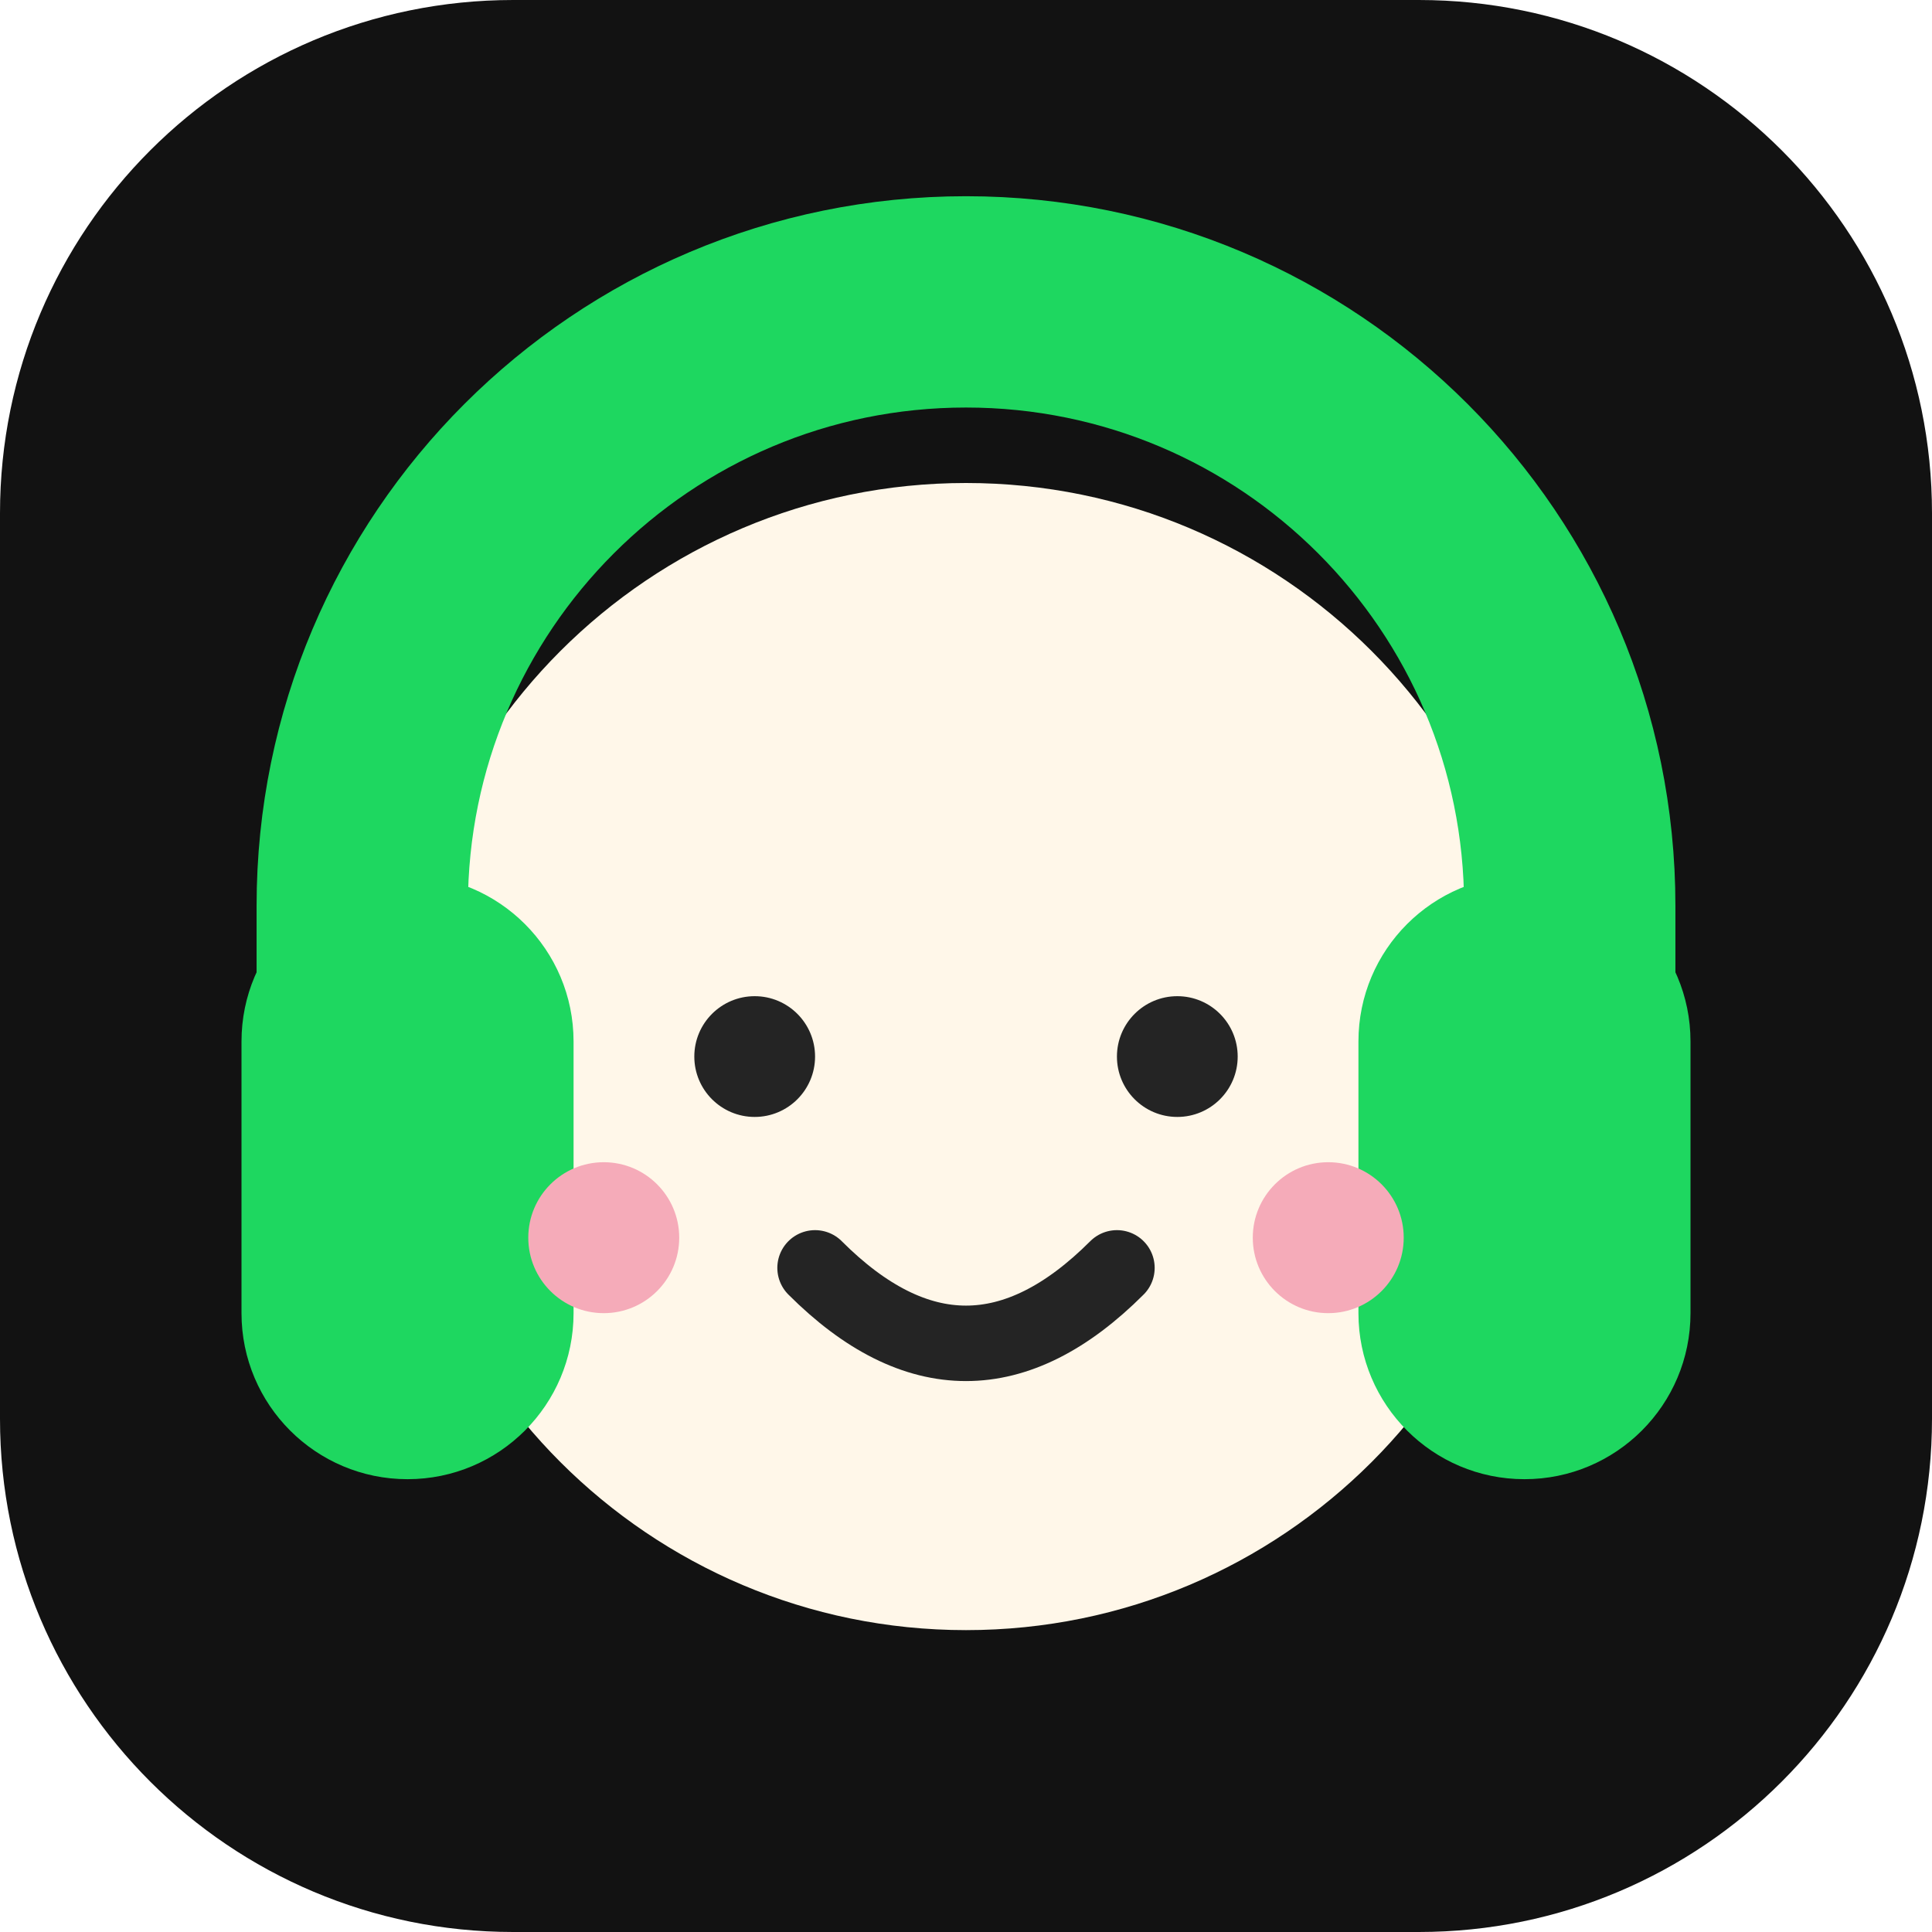
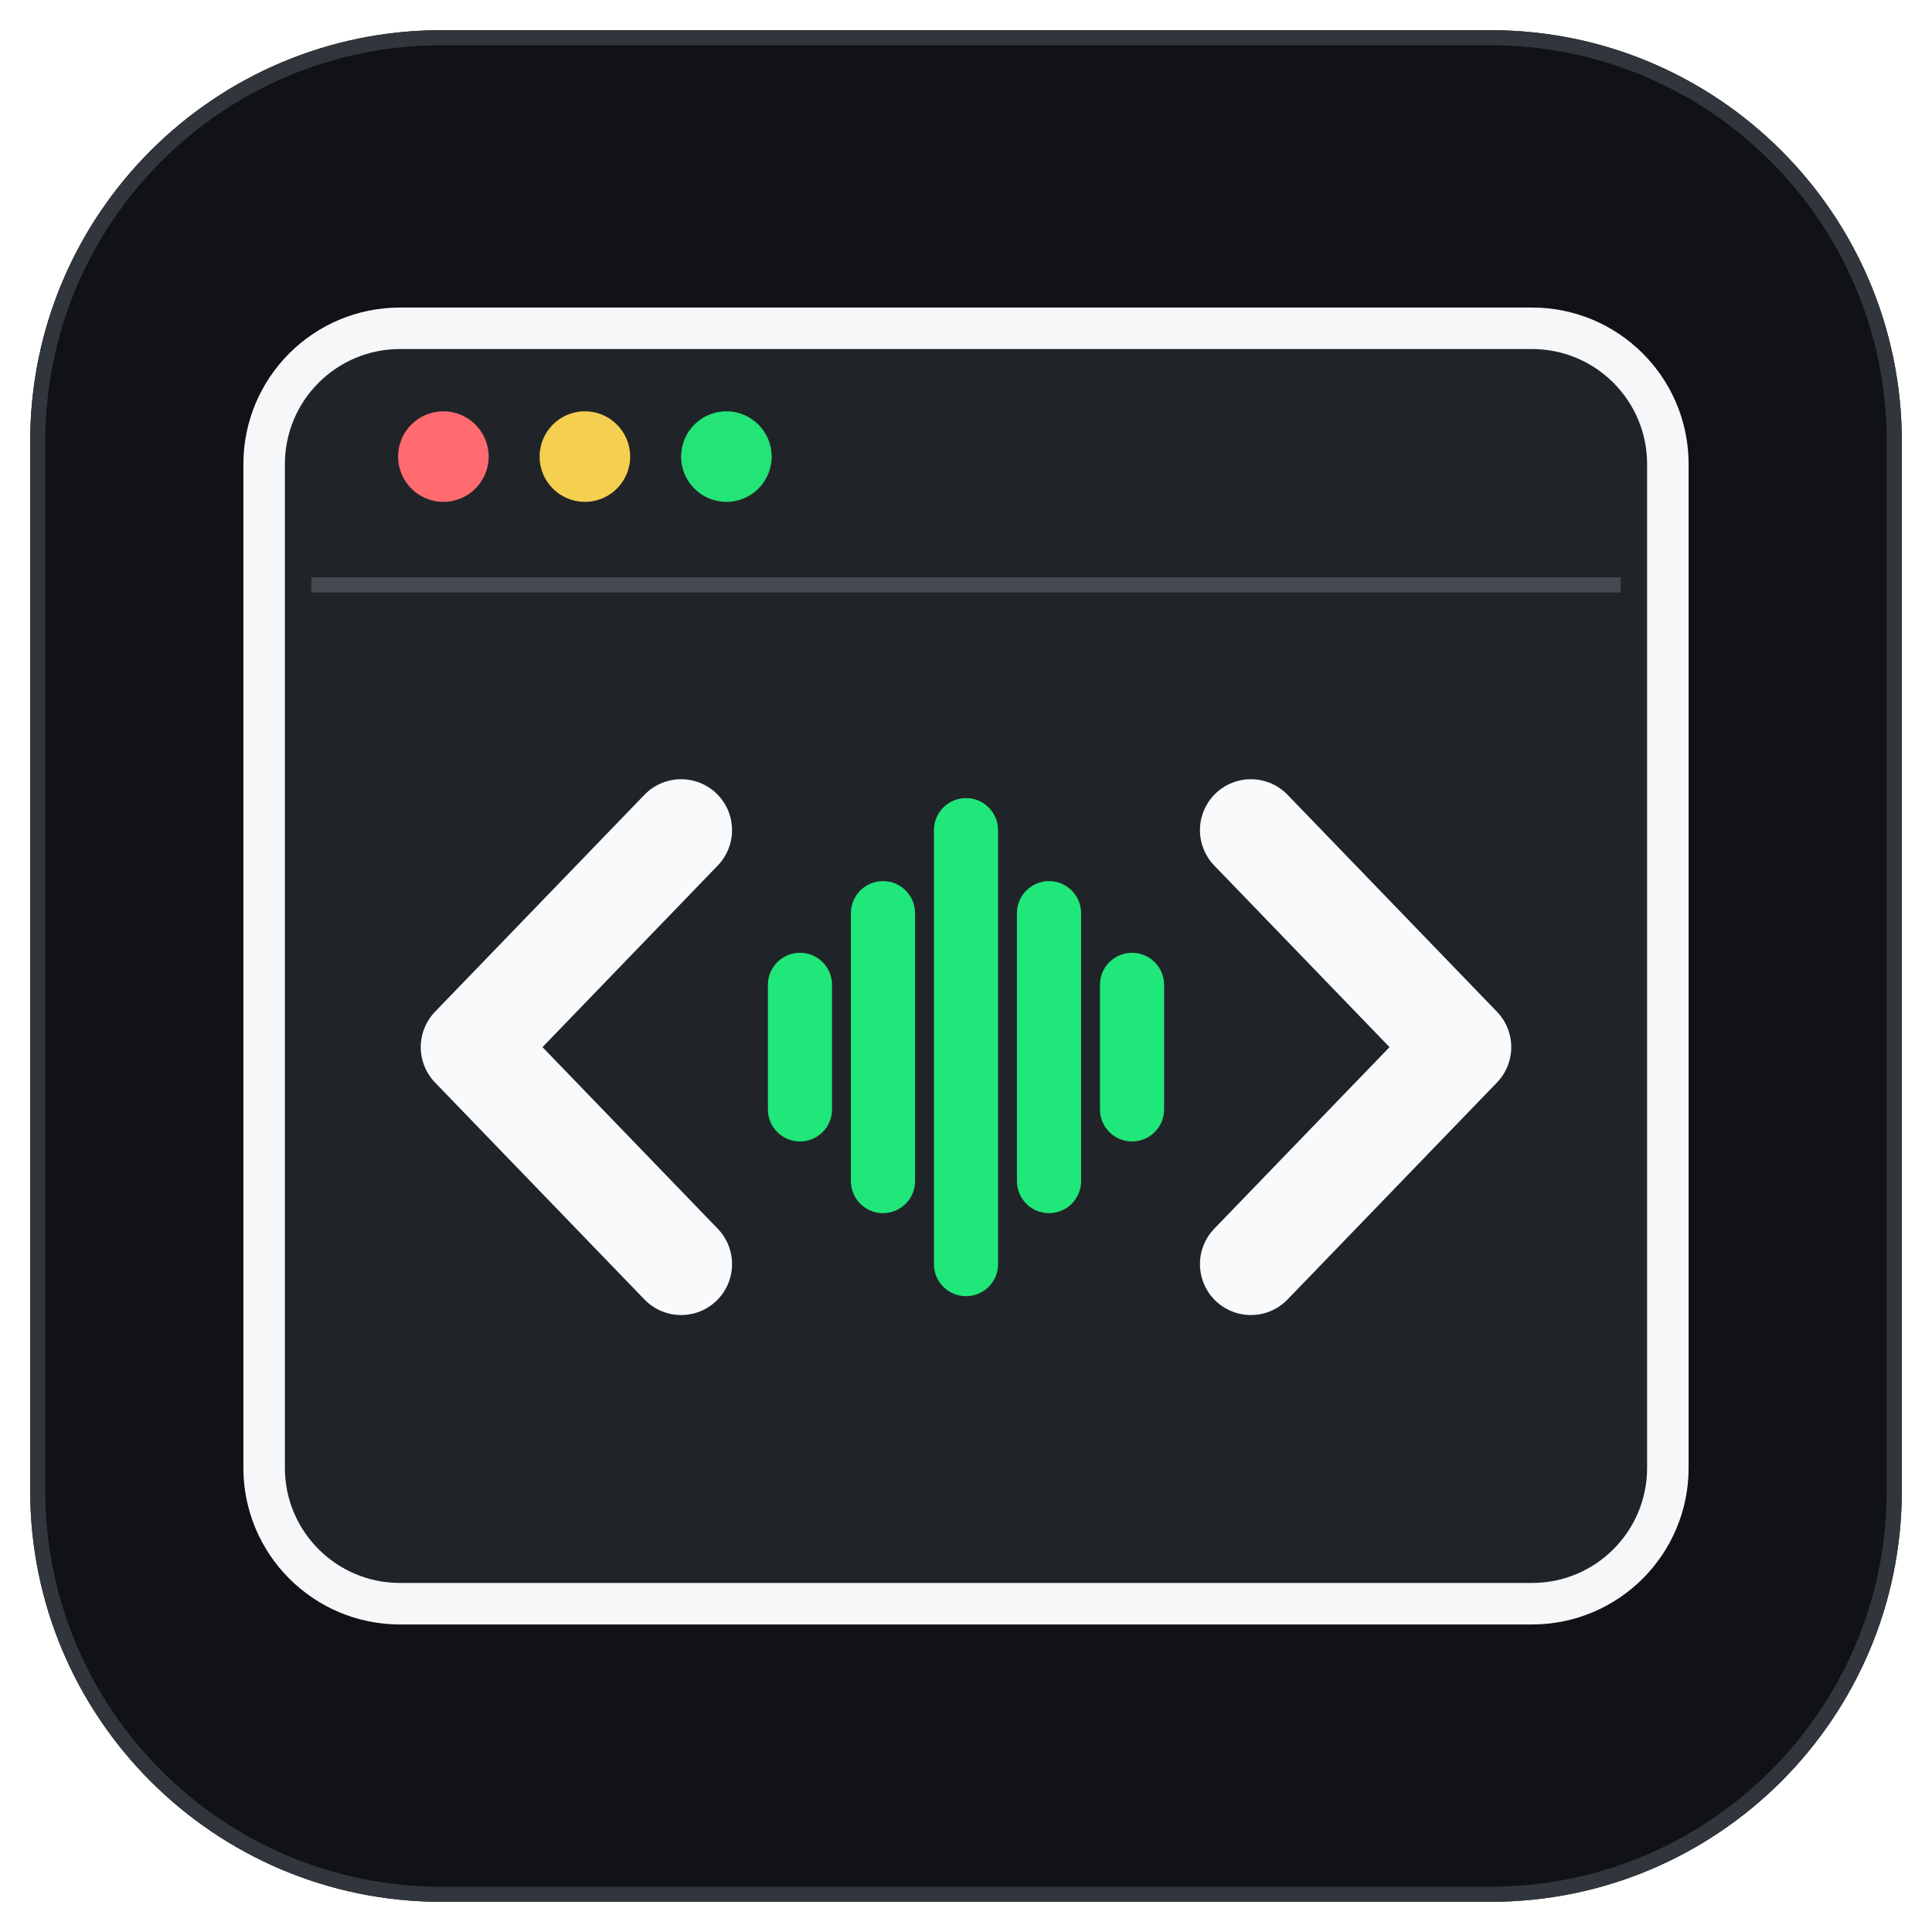
- <svg xmlns="http://www.w3.org/2000/svg" viewBox="0 0 64 64">
-   <rect width="64" height="64" rx="17" fill="#121212" />
-   <circle cx="32" cy="35" r="19" fill="#fff7e9" />
-   <path d="M12 34v-4a20 20 0 0 1 40 0v4" fill="none" stroke="#1ed760" stroke-linecap="round" stroke-width="7" />
-   <rect x="8" y="29" width="11" height="20" rx="5.5" fill="#1ed760" />
-   <rect x="45" y="29" width="11" height="20" rx="5.5" fill="#1ed760" />
-   <circle cx="25" cy="35" r="2" fill="#242424" />
-   <circle cx="39" cy="35" r="2" fill="#242424" />
-   <path d="M27 42q5 5 10 0" fill="none" stroke="#242424" stroke-linecap="round" stroke-width="2.5" />
-   <circle cx="20" cy="41" r="2.5" fill="#f5abb9" />
-   <circle cx="44" cy="41" r="2.5" fill="#f5abb9" />
+ <svg xmlns="http://www.w3.org/2000/svg" viewBox="0 0 1024 1024">
+   <rect x="16" y="16" width="992" height="992" rx="218" fill="#101215" />
+   <rect x="20" y="20" width="984" height="984" rx="214" fill="none" stroke="#30363c" stroke-width="8" />
+   <rect x="140" y="174" width="744" height="676" rx="72" fill="#202428" stroke="#f5f7f8" stroke-width="22" />
+   <path d="M165 310h694" stroke="#444a50" stroke-width="8" />
+   <circle cx="235" cy="242" r="24" fill="#ff6b6e" />
+   <circle cx="310" cy="242" r="24" fill="#f5cf4f" />
+   <circle cx="385" cy="242" r="24" fill="#24e377" />
+   <path d="M361 440 250 555 361 670M663 440l111 115-111 115" fill="none" stroke="#f8fafb" stroke-width="54" stroke-linecap="round" stroke-linejoin="round" />
+   <rect x="407" y="505" width="34" height="100" rx="17" fill="#20e779" />
+   <rect x="451" y="467" width="34" height="176" rx="17" fill="#20e779" />
+   <rect x="495" y="423" width="34" height="264" rx="17" fill="#20e779" />
+   <rect x="539" y="467" width="34" height="176" rx="17" fill="#20e779" />
+   <rect x="583" y="505" width="34" height="100" rx="17" fill="#20e779" />
</svg>
